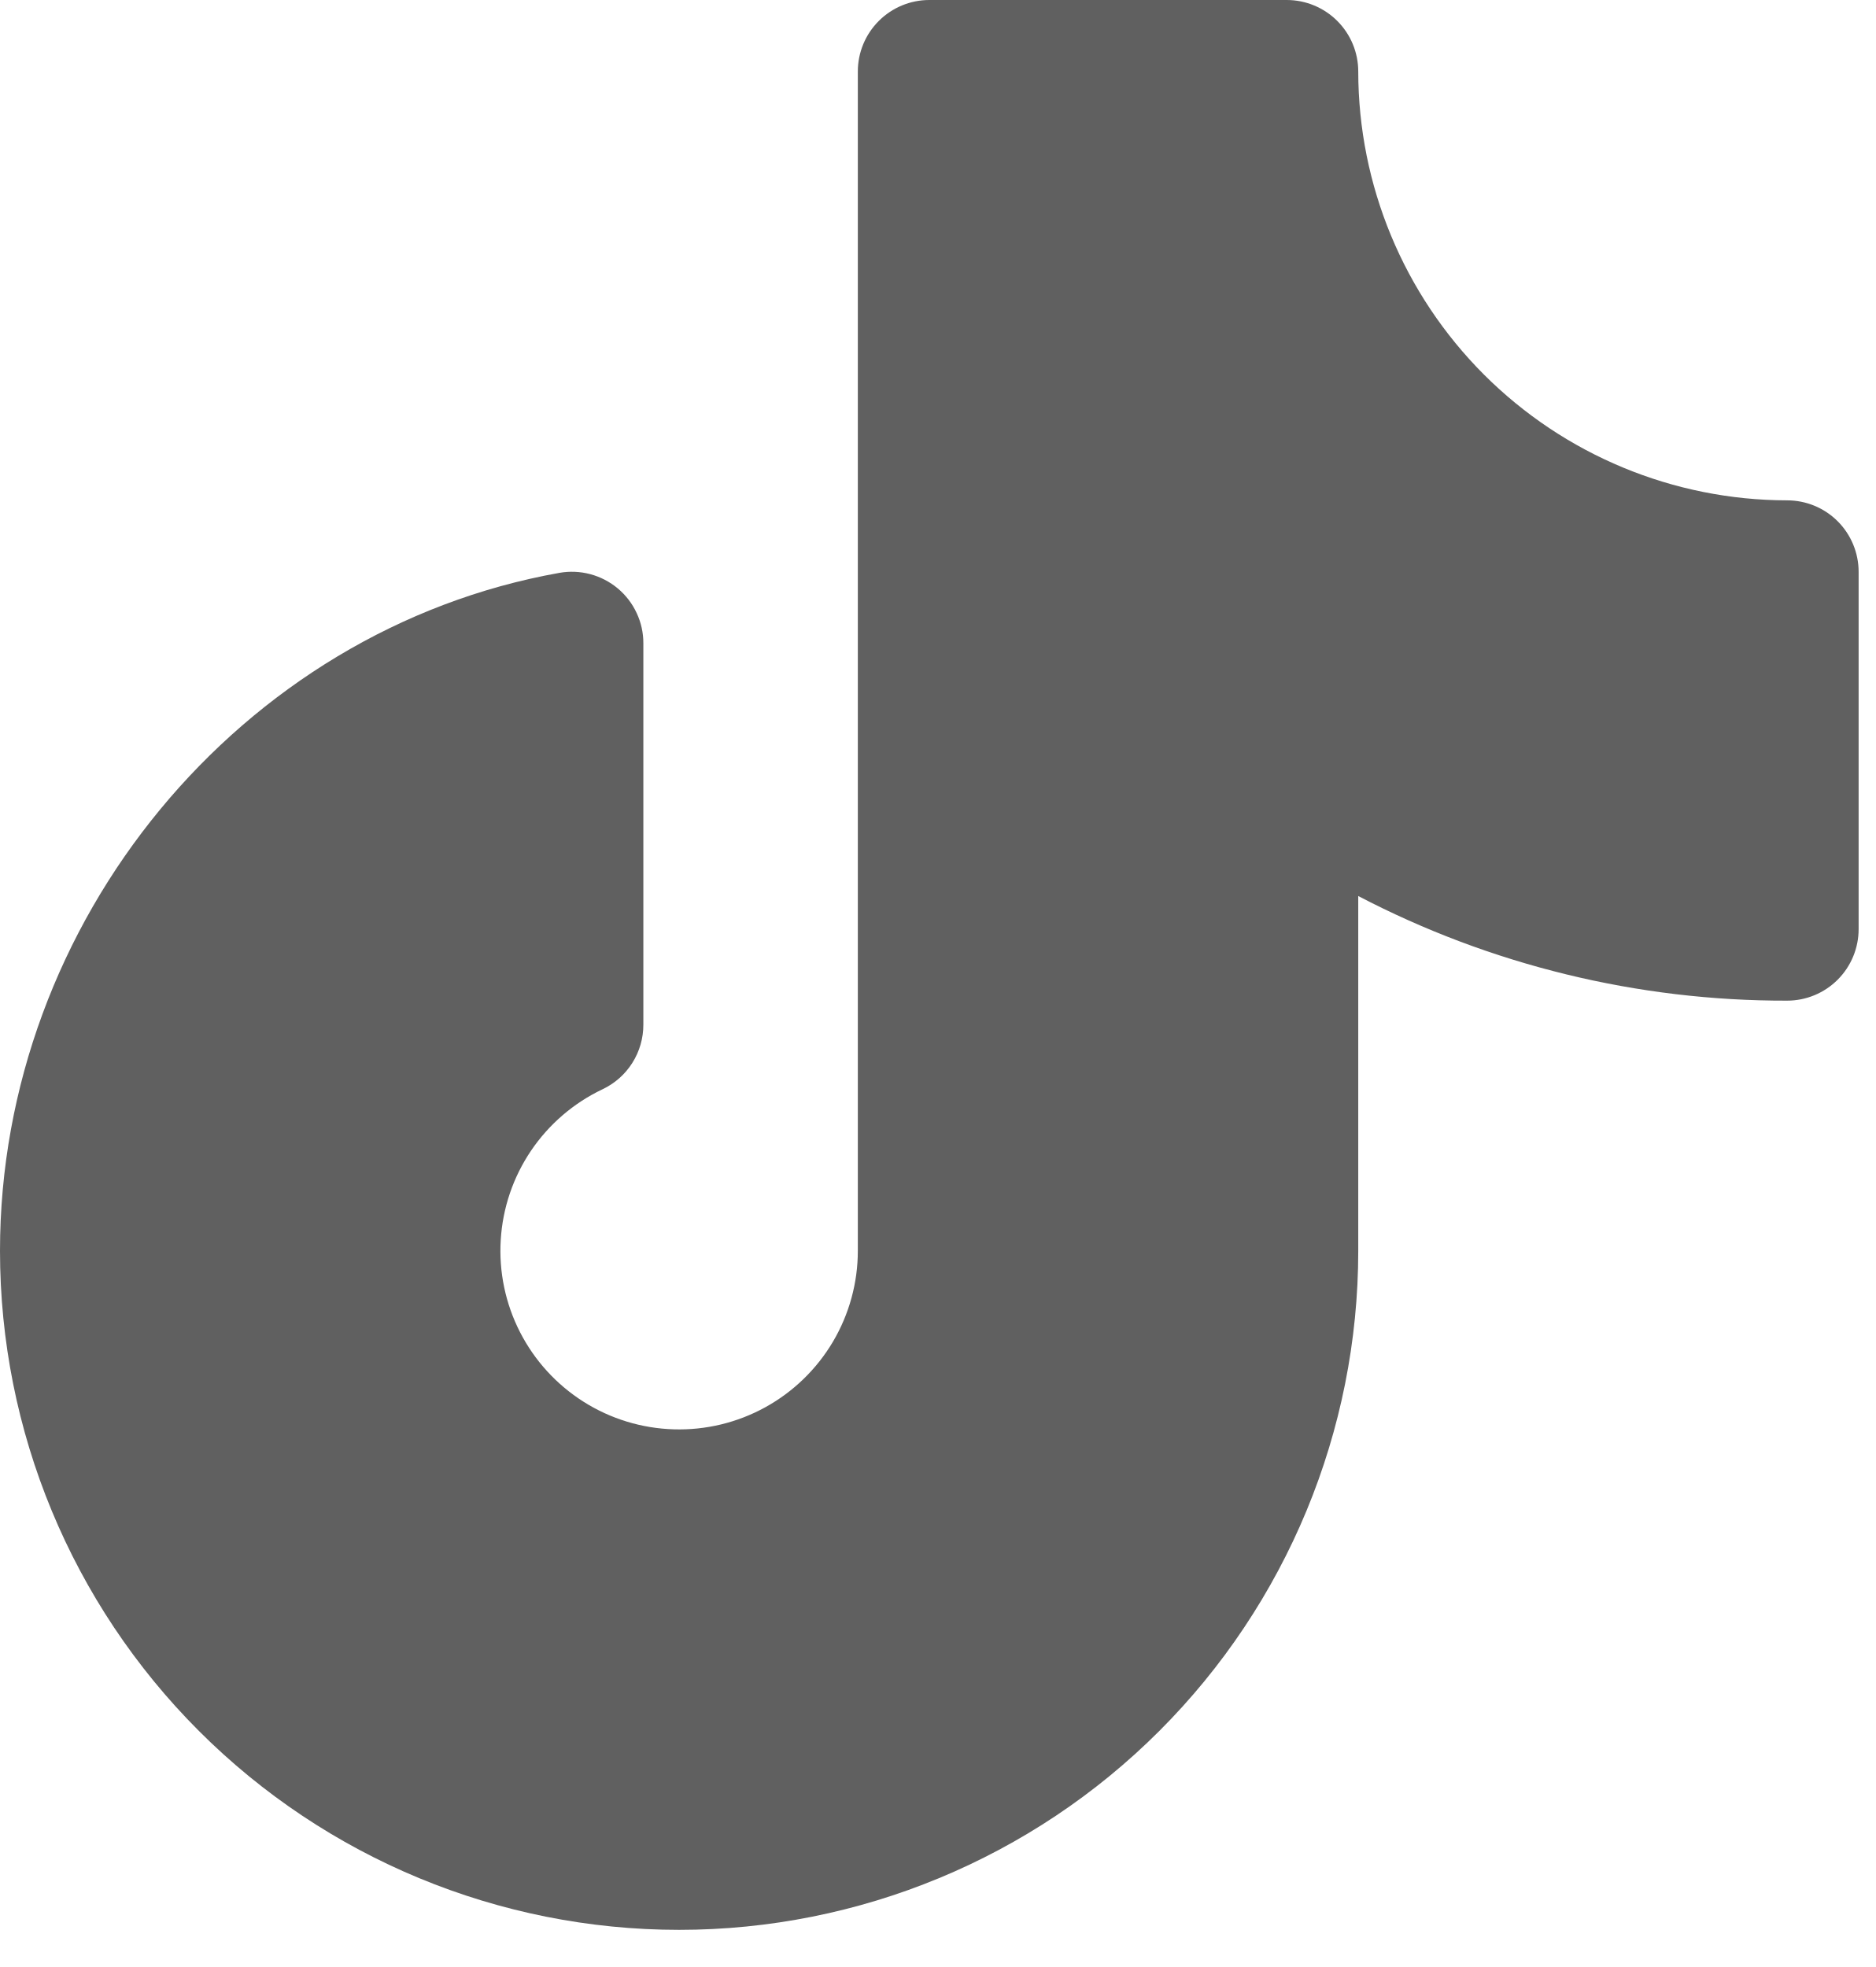
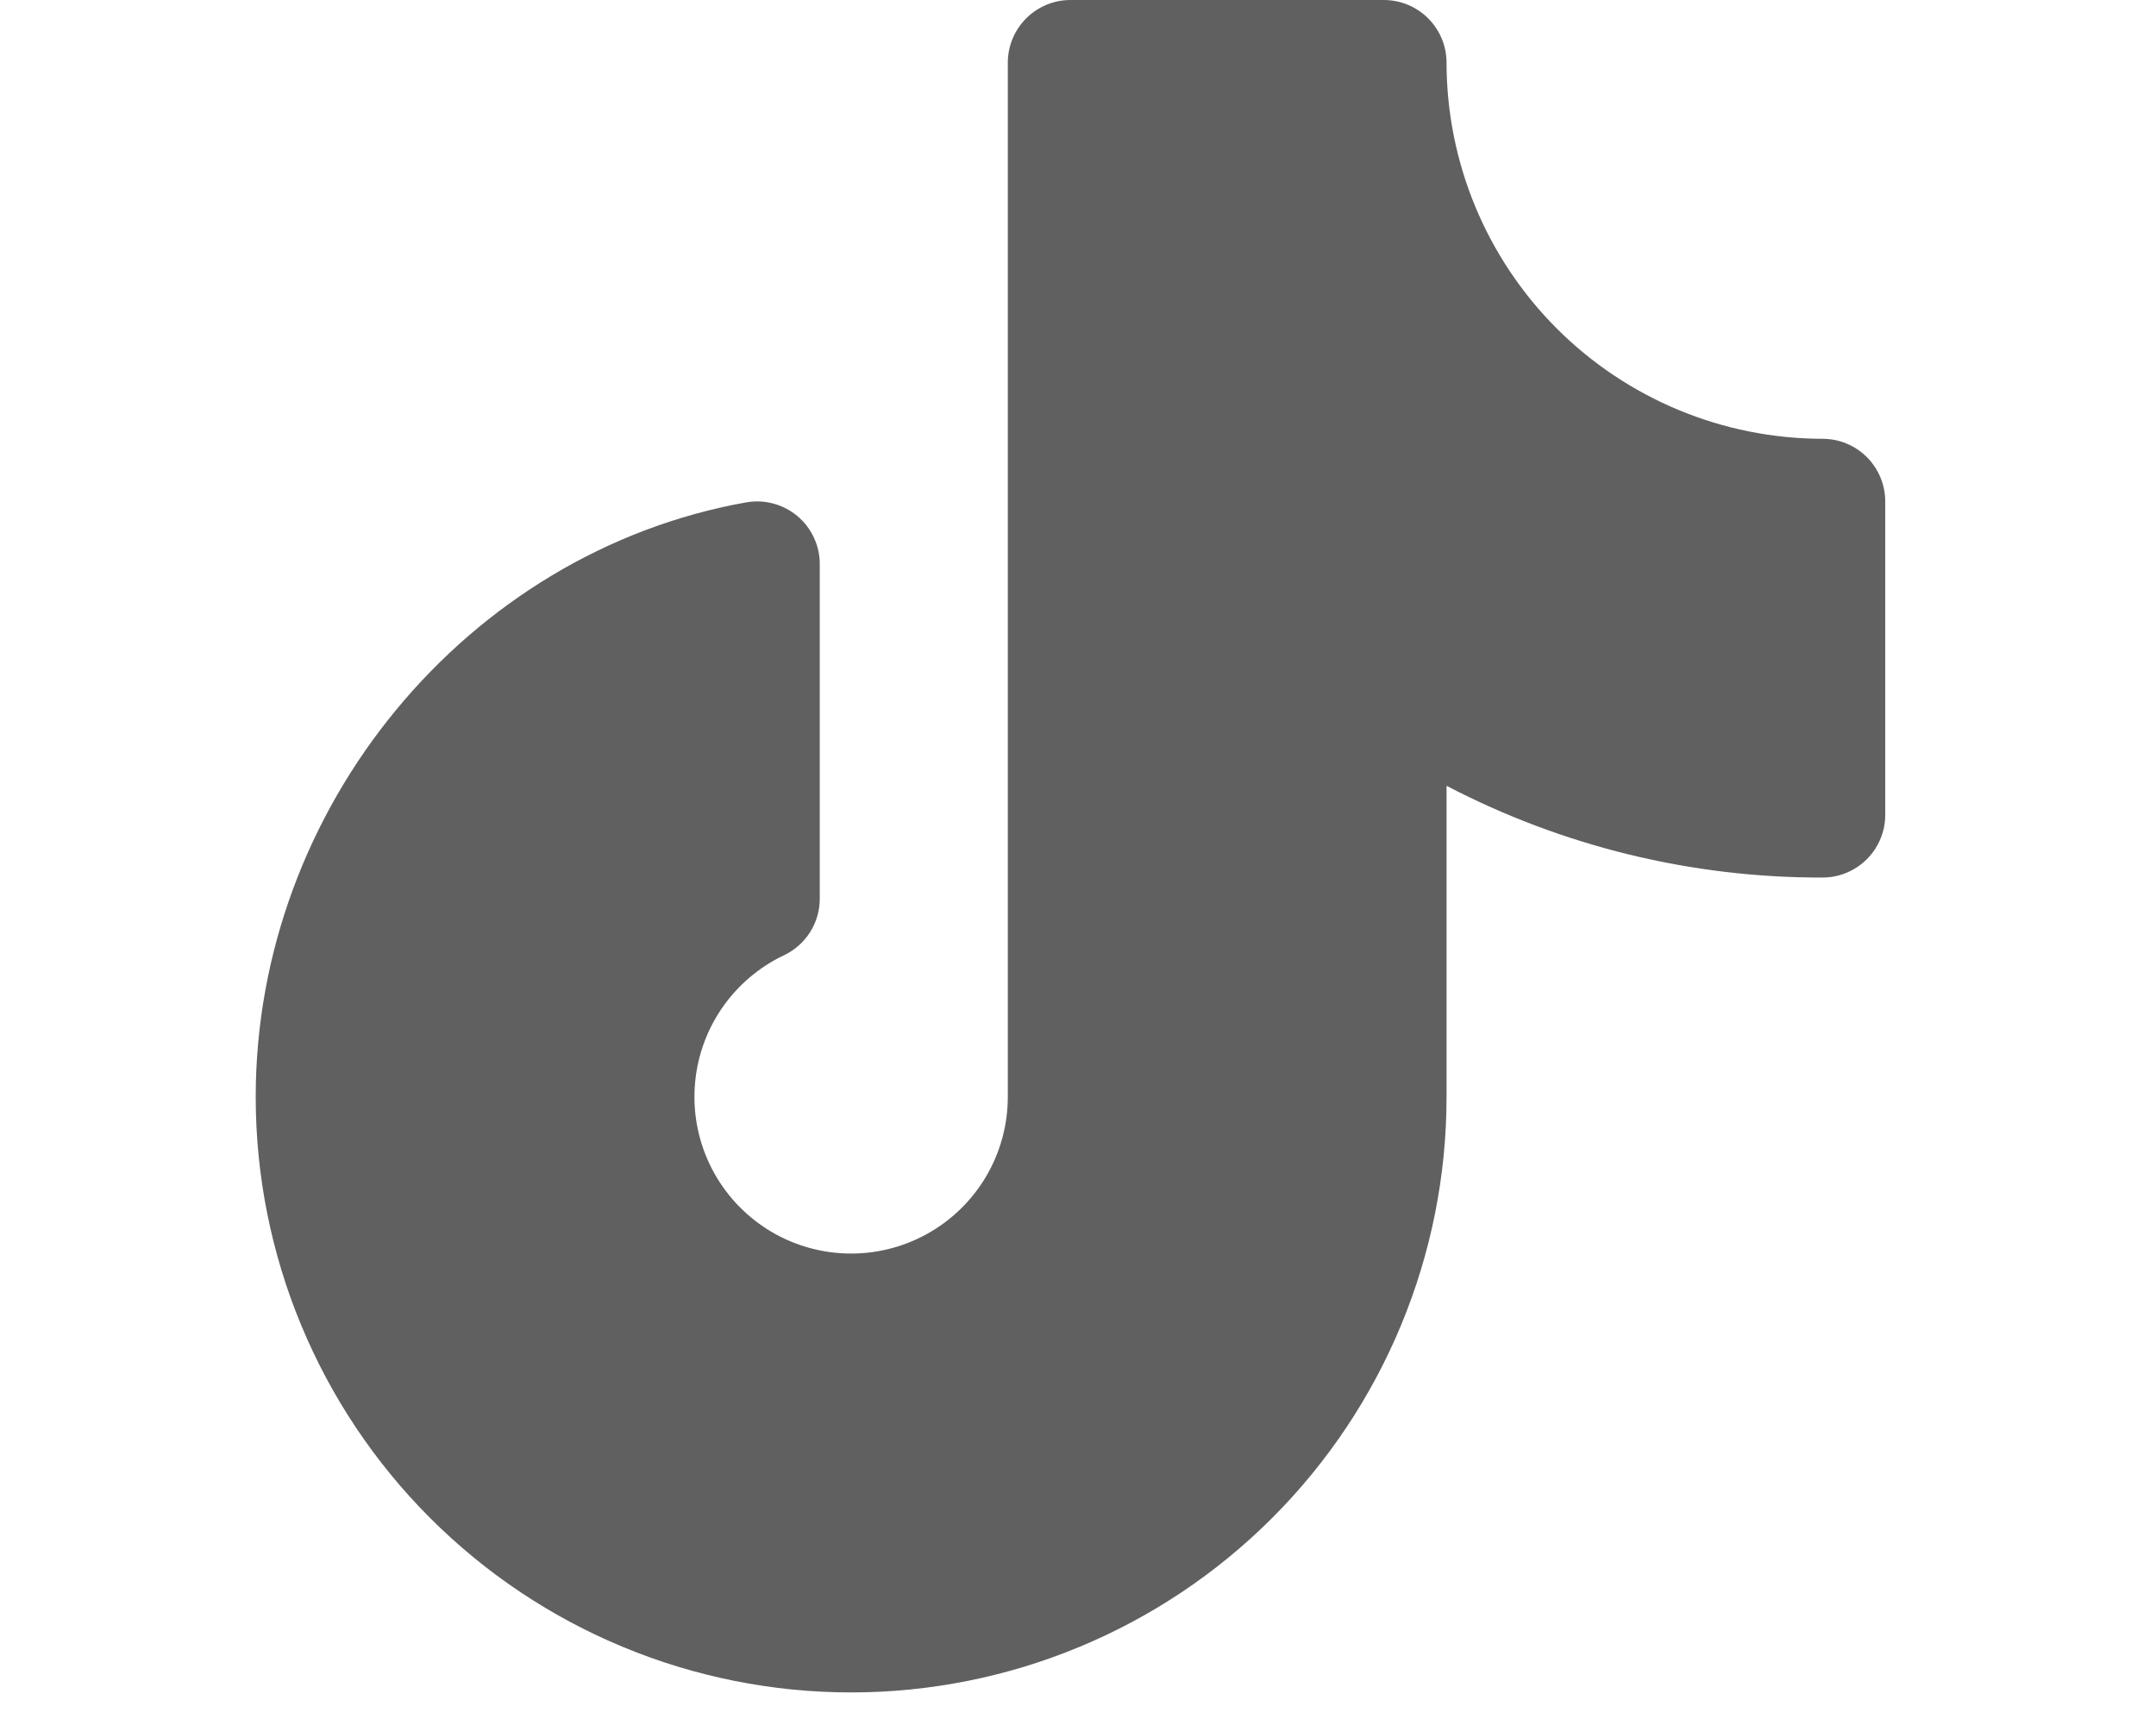
- <svg xmlns="http://www.w3.org/2000/svg" width="41" height="43" viewBox="0 0 41 43" fill="none">
+ <svg xmlns="http://www.w3.org/2000/svg" width="25" height="20" viewBox="0 0 41 43" fill="none">
  <path d="M40.625 12.5V20.312C40.625 20.727 40.46 21.124 40.167 21.417C39.874 21.71 39.477 21.875 39.062 21.875C35.798 21.883 32.581 21.098 29.688 19.588V27.344C29.688 31.281 28.124 35.056 25.34 37.84C22.556 40.624 18.781 42.188 14.844 42.188C10.907 42.188 7.131 40.624 4.348 37.84C1.564 35.056 0 31.281 0 27.344C0 20.137 5.256 13.766 12.227 12.523C12.451 12.483 12.682 12.493 12.903 12.552C13.124 12.611 13.329 12.718 13.504 12.864C13.679 13.011 13.82 13.194 13.916 13.402C14.013 13.608 14.063 13.834 14.062 14.062V22.4C14.063 22.696 13.979 22.986 13.821 23.236C13.663 23.486 13.437 23.686 13.17 23.812C12.538 24.112 11.999 24.576 11.607 25.155C11.216 25.734 10.987 26.407 10.945 27.105C10.902 27.803 11.048 28.499 11.366 29.121C11.685 29.744 12.164 30.269 12.755 30.643C13.345 31.017 14.026 31.225 14.724 31.246C15.423 31.268 16.115 31.101 16.727 30.764C17.339 30.427 17.85 29.932 18.206 29.331C18.562 28.729 18.75 28.043 18.75 27.344V1.562C18.75 1.148 18.915 0.751 19.208 0.458C19.501 0.165 19.898 0 20.312 0H28.125C28.539 0 28.937 0.165 29.23 0.458C29.523 0.751 29.688 1.148 29.688 1.562C29.69 4.048 30.679 6.431 32.436 8.189C34.194 9.946 36.577 10.935 39.062 10.938C39.477 10.938 39.874 11.102 40.167 11.395C40.46 11.688 40.625 12.086 40.625 12.5Z" fill="#606060" />
</svg>
